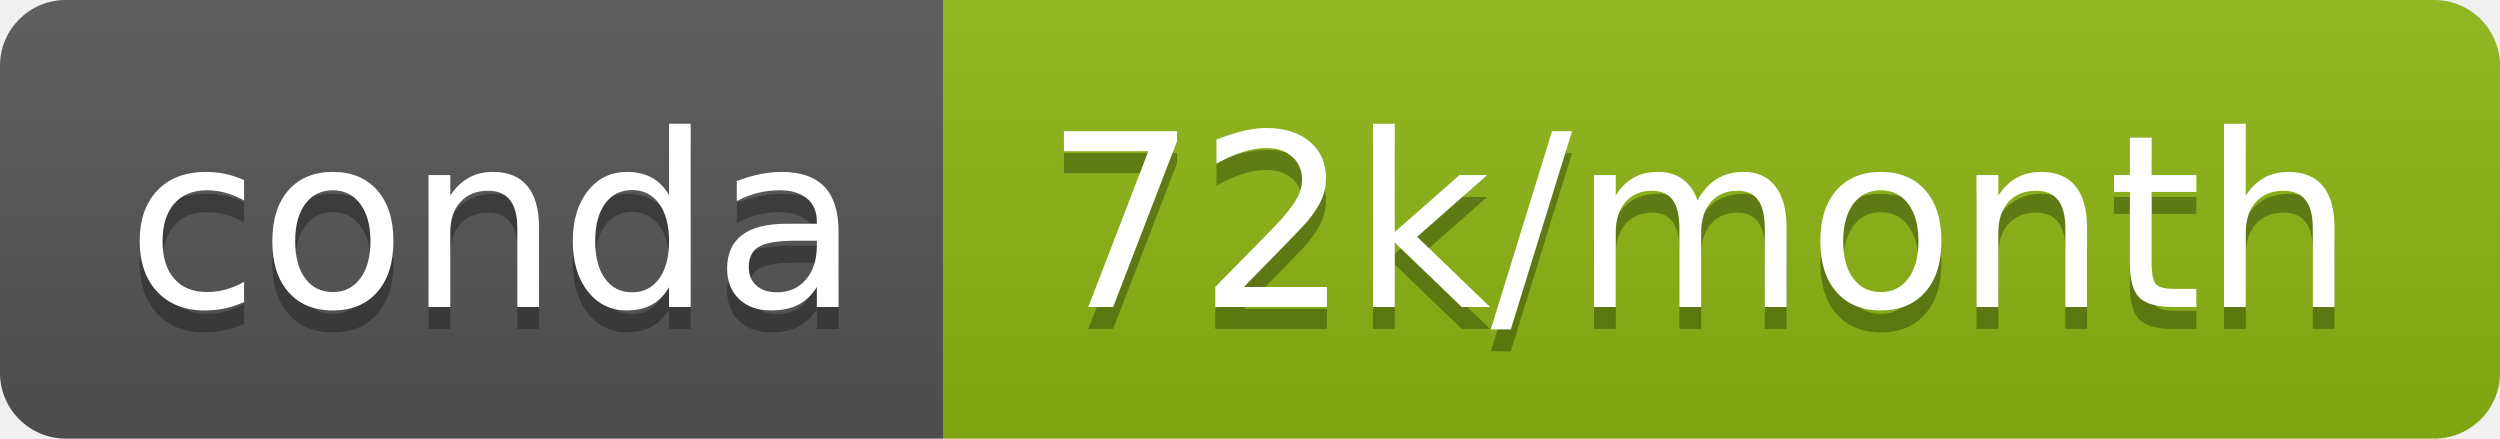
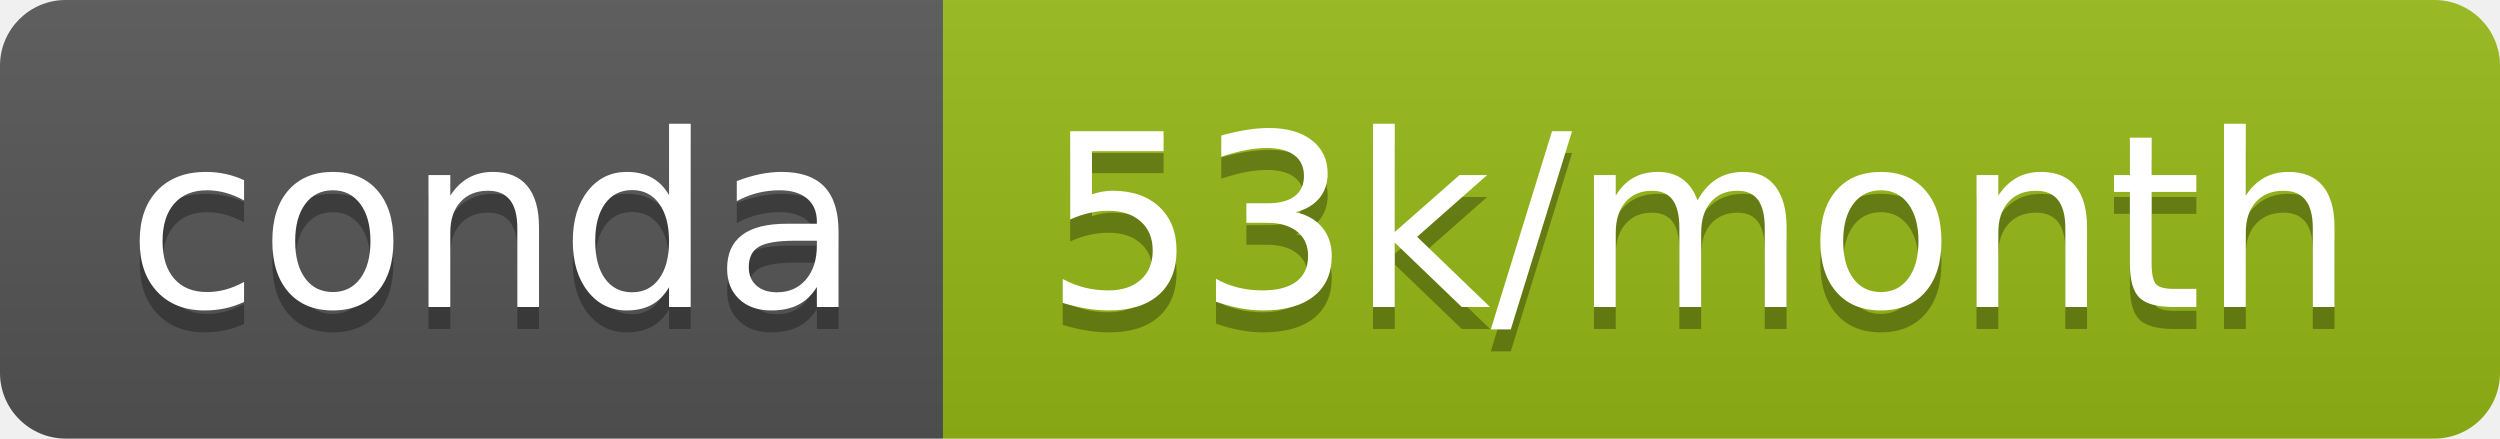
<svg xmlns="http://www.w3.org/2000/svg" width="114" height="20">
  <linearGradient id="b" x2="0" y2="100%">
    <stop offset="0" stop-color="#bbb" stop-opacity=".1" />
    <stop offset="1" stop-opacity=".1" />
  </linearGradient>
  <clipPath id="a">
    <rect width="114" height="20" rx="3" fill="#fff" />
  </clipPath>
  <g clip-path="url(#a)">
    <path fill="#555" d="M0 0h43v20H0z" />
-     <path fill="#8cb714" d="M43 0h71v20H43z" />
+     <path fill="#95b915" d="M43 0h71v20H43z" />
    <path fill="url(#b)" d="M0 0h114v20H0z" />
  </g>
  <g fill="#fff" text-anchor="middle" font-family="DejaVu Sans,Verdana,Geneva,sans-serif" font-size="110">
    <text x="225" y="150" fill="#010101" fill-opacity=".3" transform="scale(.1)" textLength="330">conda</text>
    <text x="225" y="140" transform="scale(.1)" textLength="330">conda</text>
-     <text x="775" y="150" fill="#010101" fill-opacity=".3" transform="scale(.1)" textLength="610">72k/month</text>
-     <text x="775" y="140" transform="scale(.1)" textLength="610">72k/month</text>
+     <text x="775" y="150" fill="#010101" fill-opacity=".3" transform="scale(.1)" textLength="610">53k/month</text>
+     <text x="775" y="140" transform="scale(.1)" textLength="610">53k/month</text>
  </g>
</svg>
